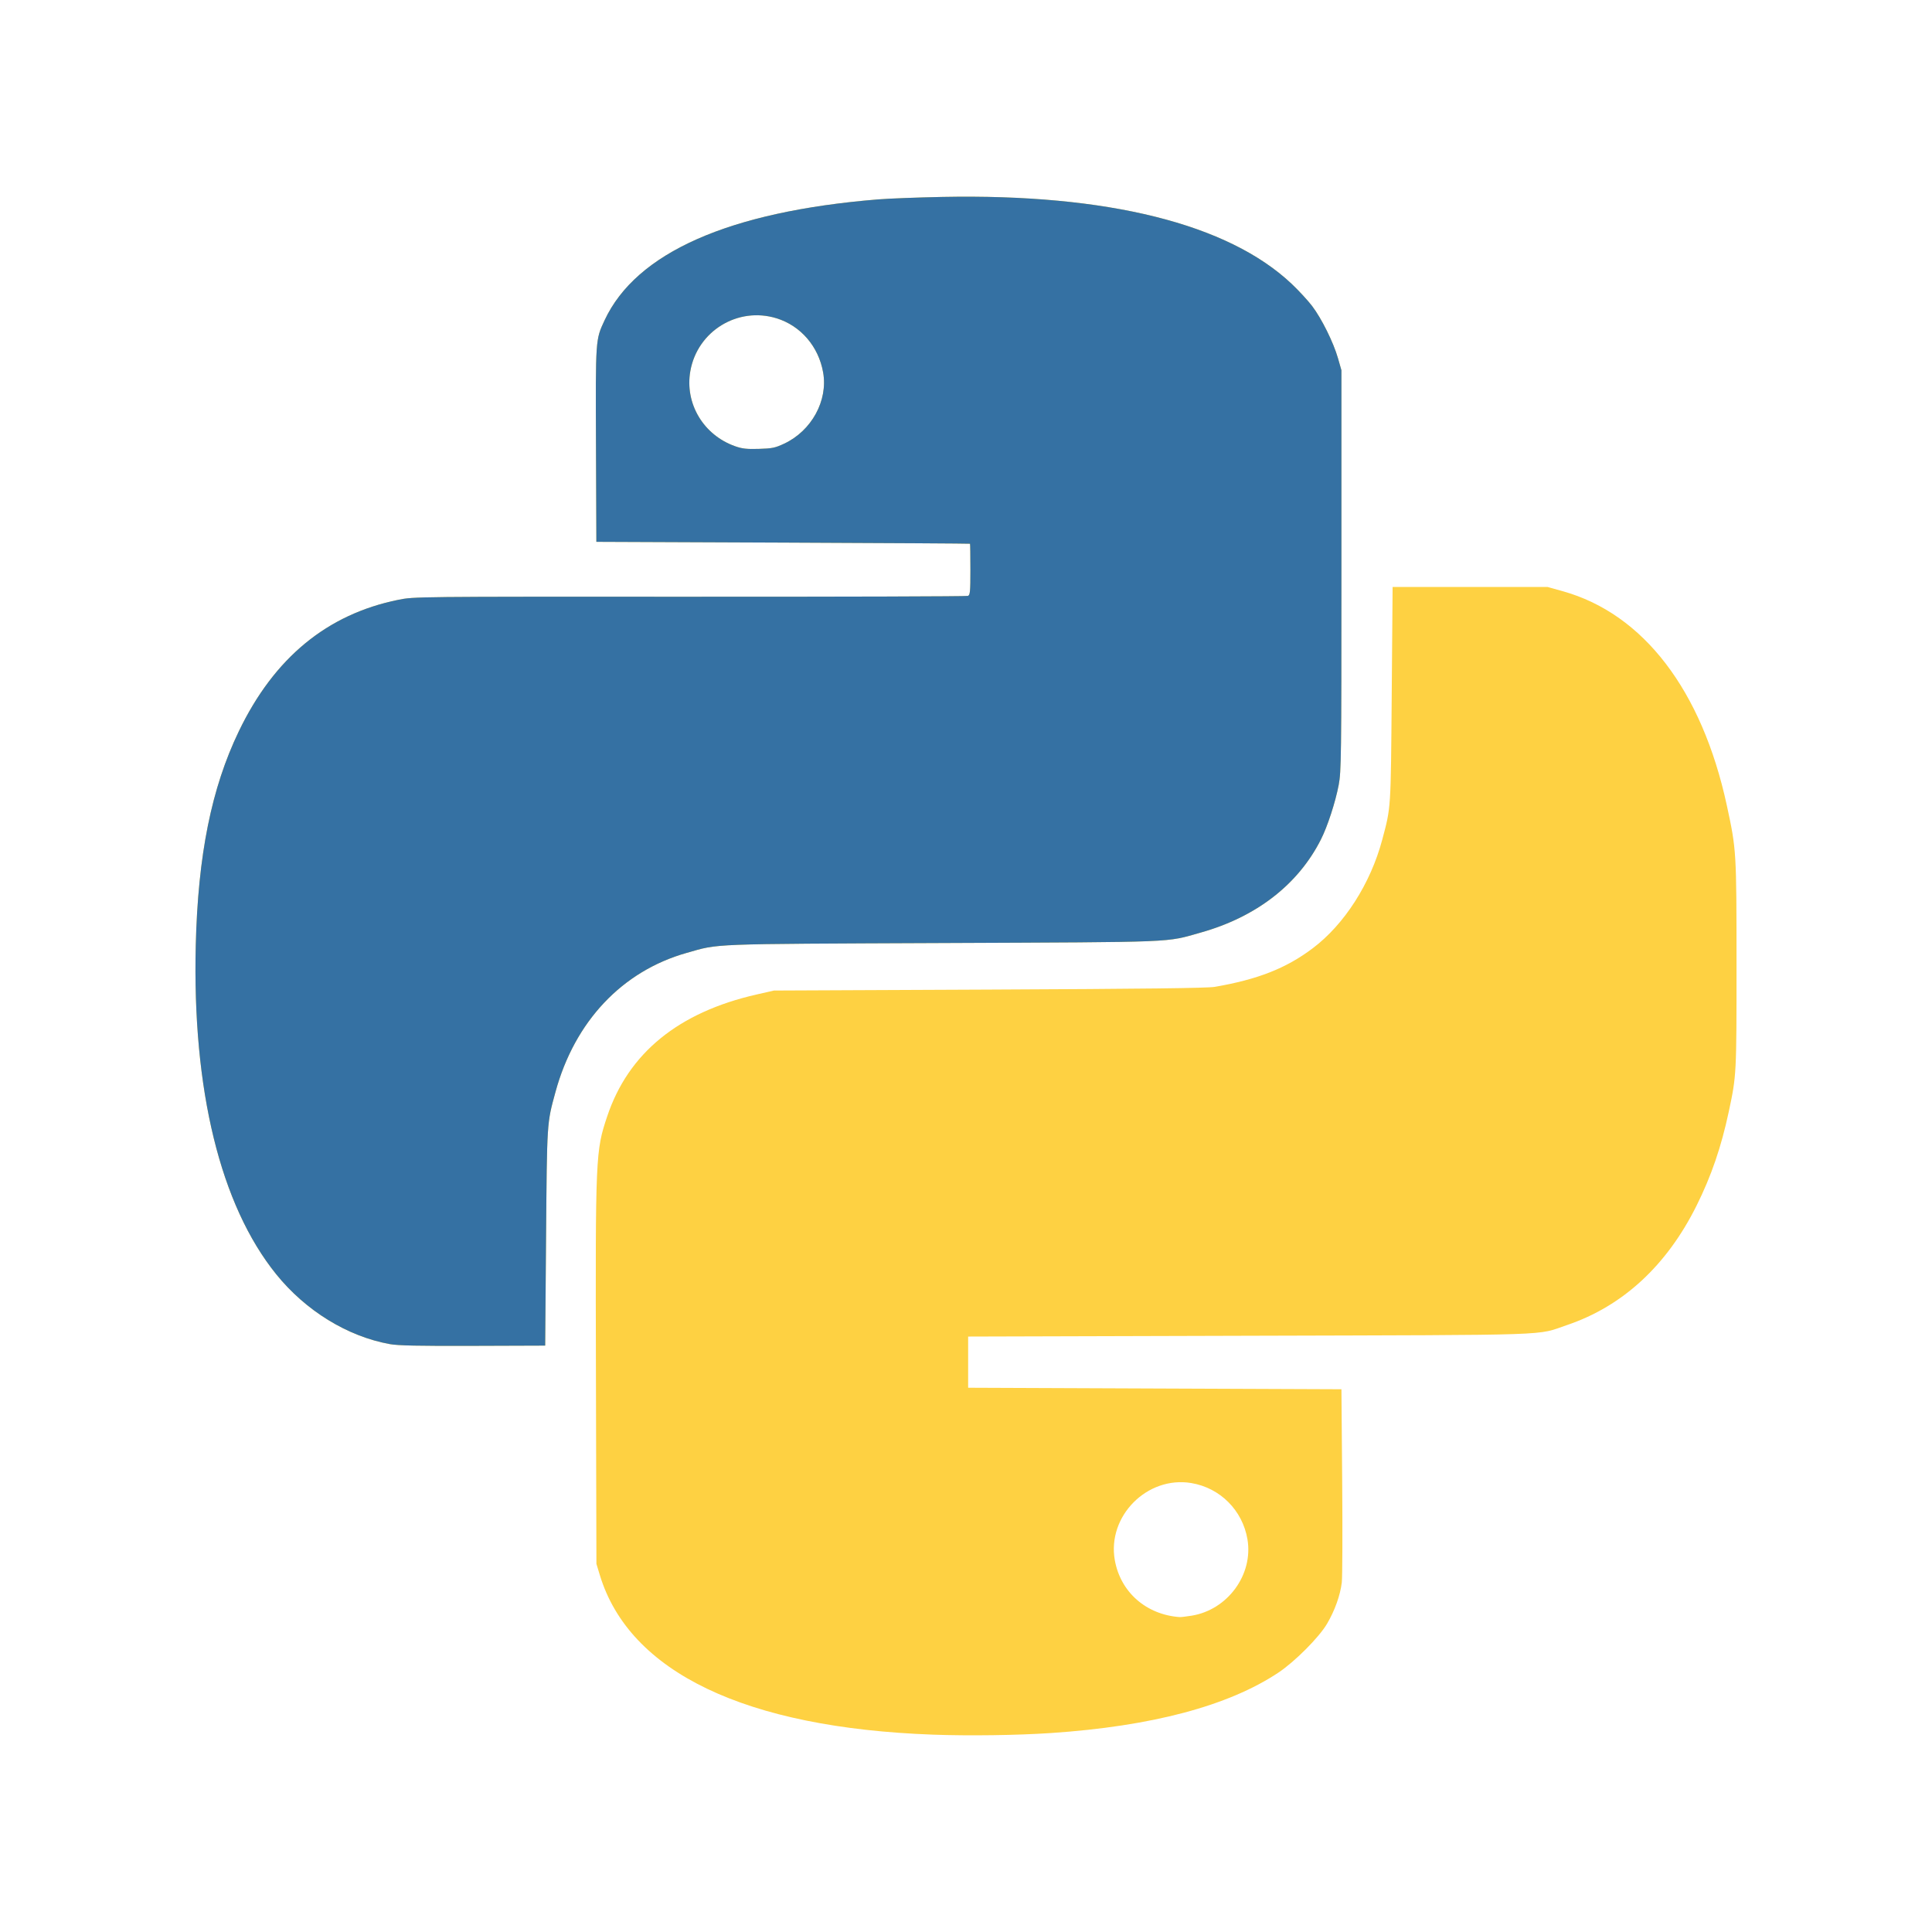
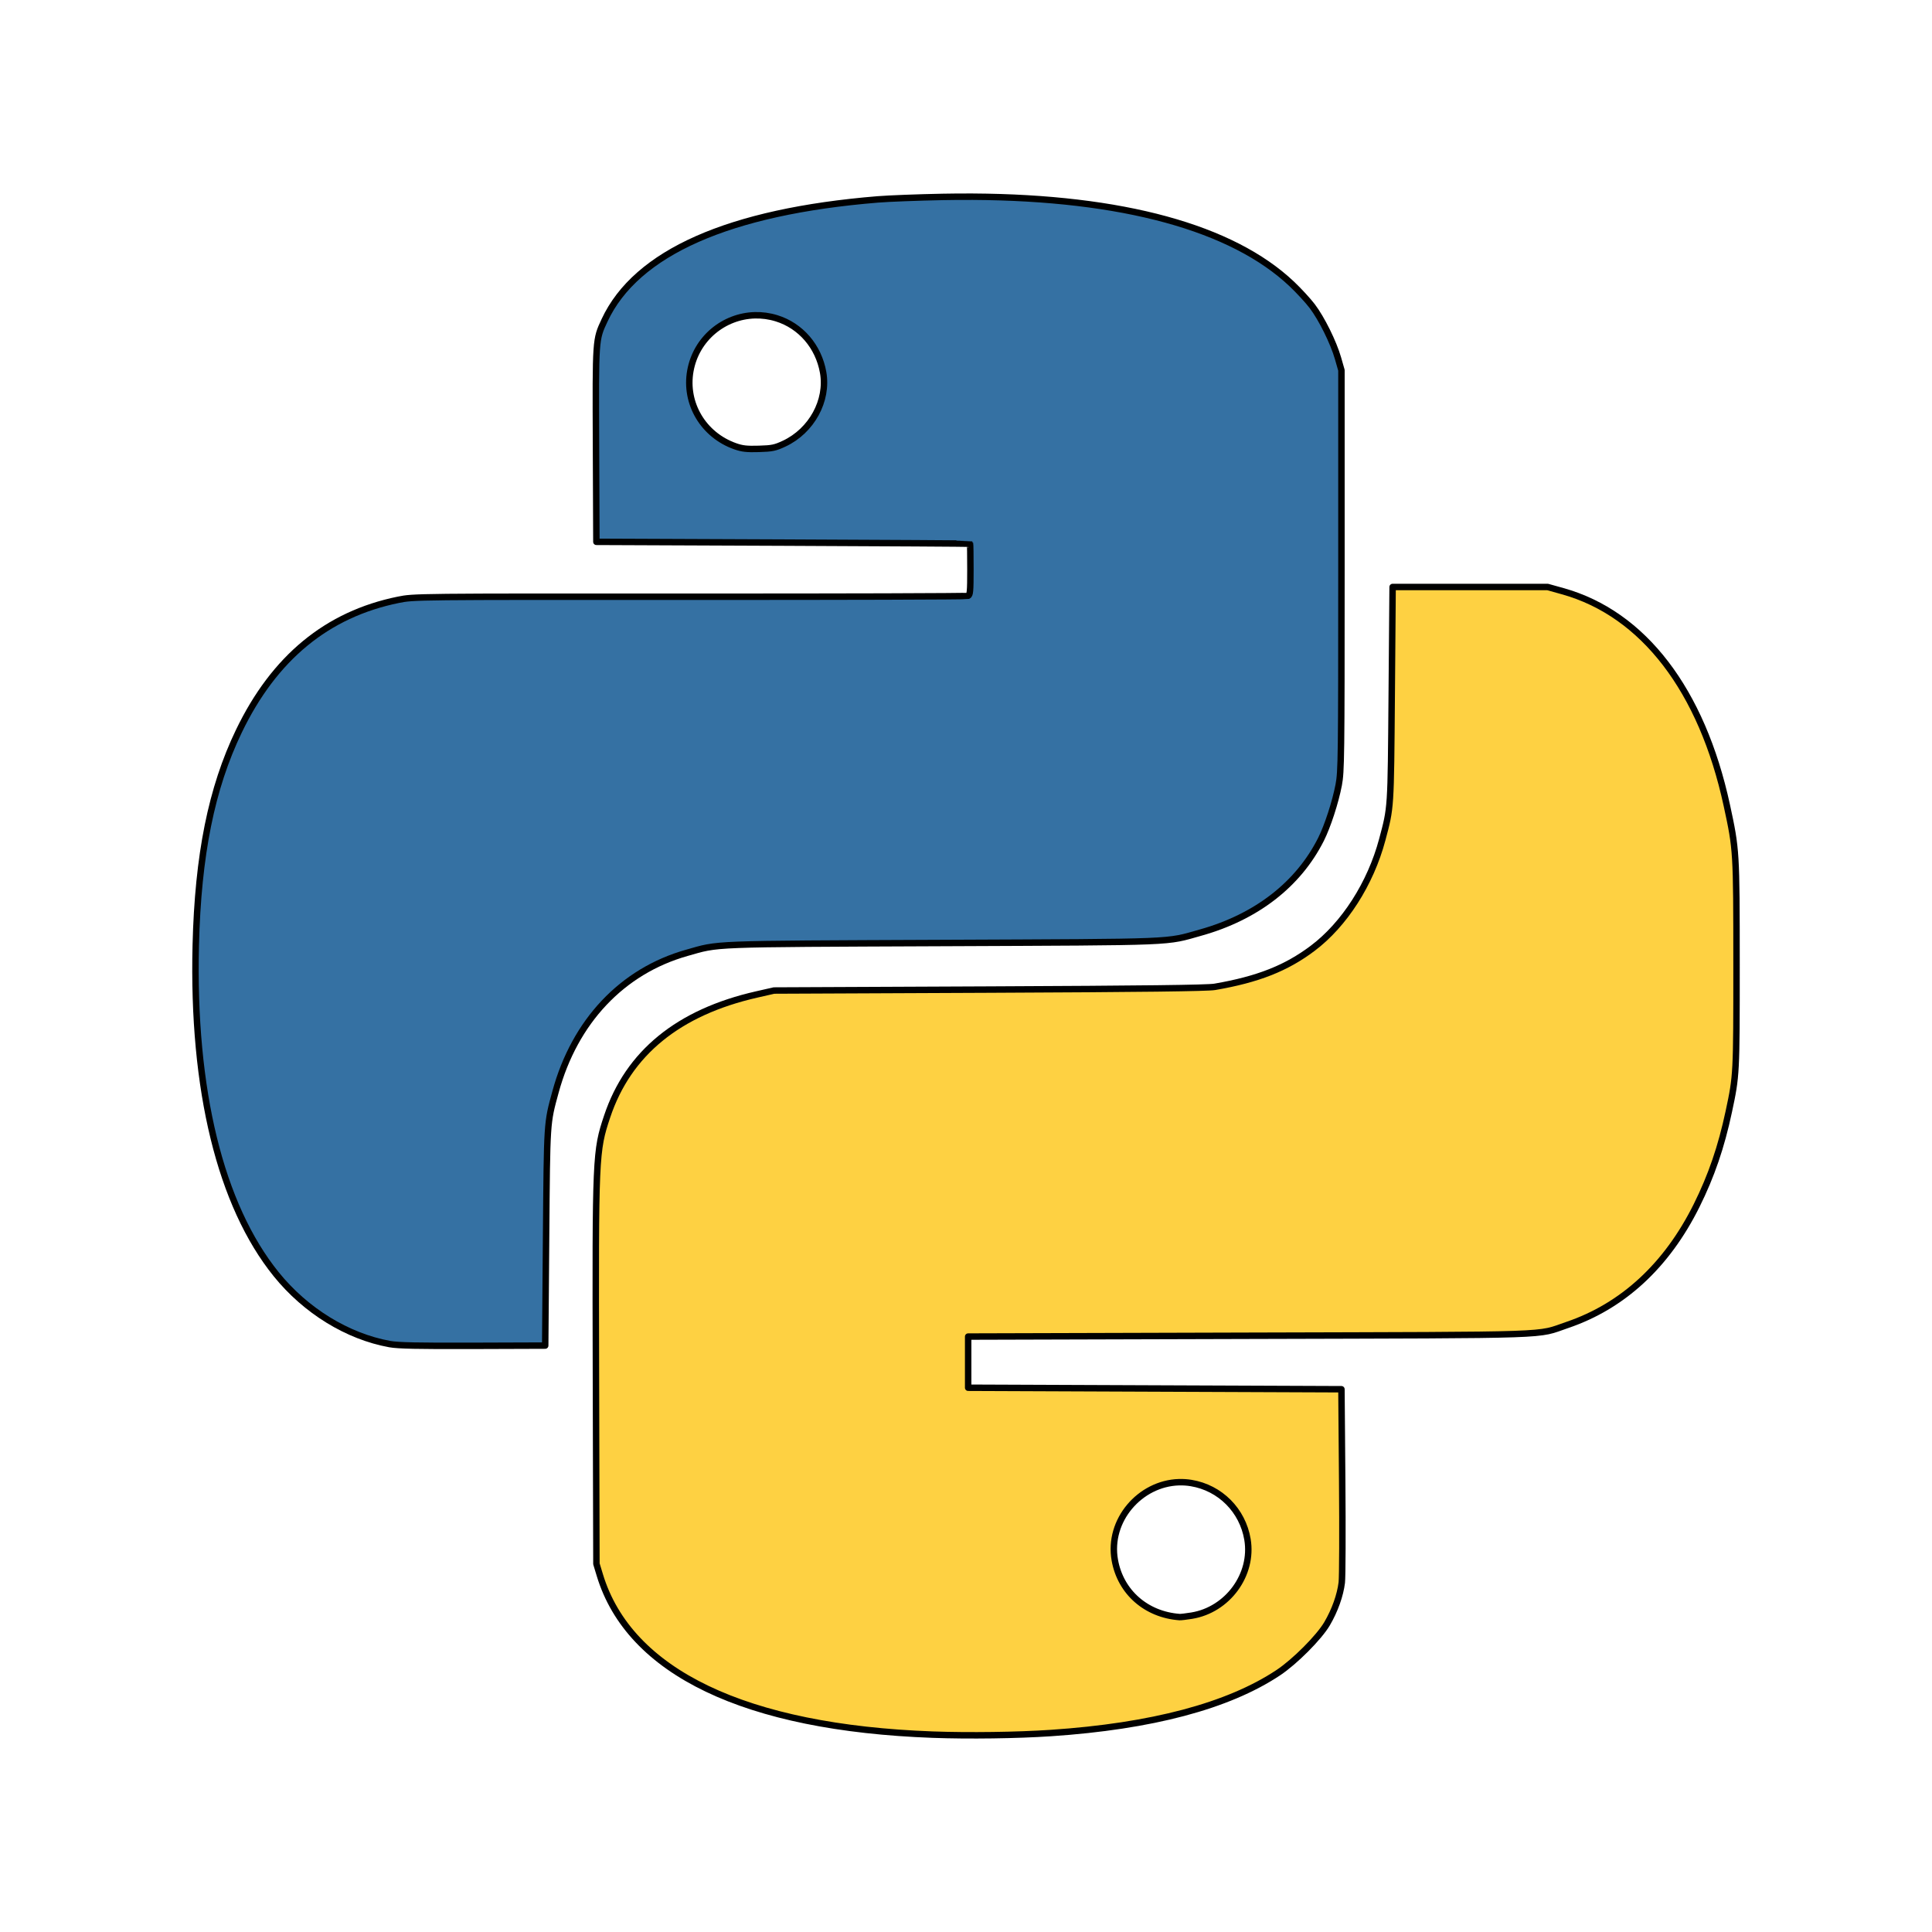
<svg xmlns="http://www.w3.org/2000/svg" xmlns:xlink="http://www.w3.org/1999/xlink" width="600" height="600" id="svg3493" version="1.1">
  <defs id="defs3495">
    <linearGradient id="lg1">
      <stop stop-color="#3778ae" offset="0" id="stop3498" />
      <stop stop-color="#366c99" offset="1" id="stop3500" />
    </linearGradient>
    <linearGradient id="lg2">
      <stop stop-color="#fff" offset="0" id="stop3503" />
      <stop stop-color="#fff" stop-opacity="0.165" offset="1" id="stop3505" />
    </linearGradient>
    <linearGradient id="lg3">
      <stop stop-color="#ffe253" offset="0" id="stop3508" />
      <stop stop-color="#ffca1c" offset="1" id="stop3510" />
    </linearGradient>
    <linearGradient id="lg4">
      <stop stop-color="#000" offset="0" id="stop3513" />
      <stop stop-color="#000" stop-opacity="0" offset="1" id="stop3515" />
    </linearGradient>
    <linearGradient x1="94.693" y1="112.511" x2="94.693" y2="64.053" id="lg5" xlink:href="#lg2" gradientUnits="userSpaceOnUse" gradientTransform="matrix(0.353878,0,0,0.353878,-17.3795,532.588)" />
    <linearGradient x1="59.728" y1="102" x2="142.62" y2="102" id="lg6" xlink:href="#lg1" gradientUnits="userSpaceOnUse" gradientTransform="matrix(0.353878,0,0,0.353878,-17.3795,532.588)" />
    <linearGradient x1="94.693" y1="112.511" x2="94.693" y2="64.053" id="lg7" xlink:href="#lg2" gradientUnits="userSpaceOnUse" gradientTransform="matrix(0.353878,0,0,0.353878,-6.29697,544.0546)" />
    <linearGradient x1="119.191" y1="89.13" x2="116.965" y2="169.279" id="lg8" xlink:href="#lg3" gradientUnits="userSpaceOnUse" gradientTransform="matrix(0.353878,0,0,0.353878,-16.3897,534.003)" />
    <radialGradient cx="15.115" cy="63.965" r="12.289" fx="15.115" fy="63.965" id="rg1" xlink:href="#lg4" gradientUnits="userSpaceOnUse" gradientTransform="matrix(1.6,0,0,0.551754,-0.183975,556.8357)" />
  </defs>
  <g transform="matrix(1.846064,0,0,1.846064,-678.4474,-1006.807)" id="layer1">
-     <g id="g3004" transform="matrix(0.9317338,0,0,0.9317338,36.18229,48.32477)">
-       <path id="path2997" d="M 524.021,846.669 C 490.182,845.439 469.237,835.405 463.908,817.869 l -0.619,-2.038 -0.087,-34.378 c -0.099,-39.346 -0.065,-40.143 2.03,-46.408 3.822,-11.432 12.859,-18.803 26.993,-22.016 l 3.125,-0.71 38.862,-0.172 c 27.843,-0.123 39.388,-0.263 40.716,-0.492 7.782,-1.342 12.887,-3.351 17.679,-6.958 5.725,-4.309 10.451,-11.685 12.563,-19.607 1.586,-5.95 1.544,-5.3 1.715,-26.202 l 0.159,-19.431 13.996,0 13.996,0 2.718,0.759 c 14.561,4.066 25.133,17.862 29.633,38.671 1.731,8.004 1.749,8.3 1.752,28.718 0.003,19.87 -0.006,20.044 -1.394,26.562 -1.365,6.406 -3.151,11.619 -5.82,16.985 -5.383,10.822 -13.32,18.146 -23.357,21.553 -5.733,1.946 -0.934,1.784 -57.342,1.945 l -50.82,0.145 0,4.62 0,4.62 33.699,0.136 33.699,0.136 0.136,16.578 c 0.075,9.118 0.042,17.36 -0.072,18.316 -0.277,2.313 -1.259,5.058 -2.663,7.448 -1.446,2.462 -5.835,6.864 -8.815,8.842 -9.051,6.006 -22.849,9.667 -41.036,10.888 -6.119,0.411 -14.785,0.529 -21.333,0.291 z m 46.743,-21.481 c 6.495,-1.053 11.145,-7.41 10.074,-13.773 -0.883,-5.249 -4.936,-9.309 -10.155,-10.173 -7.967,-1.32 -15.213,5.996 -13.795,13.929 1.031,5.771 5.659,9.834 11.701,10.274 0.224,0.016 1.203,-0.099 2.174,-0.257 z M 425.963,776.153 c -7.644,-1.39 -15.171,-6.023 -20.491,-12.611 -10.075,-12.479 -15.162,-33.284 -14.523,-59.406 0.398,-16.278 2.831,-28.362 7.782,-38.641 6.381,-13.25 15.916,-21.108 28.787,-23.724 2.819,-0.573 2.961,-0.575 52.615,-0.555 27.384,0.011 49.989,-0.057 50.235,-0.151 0.39,-0.149 0.446,-0.755 0.446,-4.762 0,-2.525 -0.031,-4.62 -0.068,-4.656 -0.037,-0.036 -15.232,-0.128 -33.767,-0.204 l -33.699,-0.139 -0.07,-17.514 c -0.077,-19.183 -0.092,-18.96 1.55,-22.483 5.693,-12.213 22.465,-19.633 49.339,-21.829 1.943,-0.159 7.202,-0.361 11.686,-0.449 29.753,-0.583 51.579,4.858 63.052,15.717 1.271,1.203 2.927,2.999 3.681,3.991 1.713,2.255 3.846,6.56 4.662,9.413 l 0.622,2.174 0,36.145 c 0,33.739 -0.033,36.316 -0.492,38.726 -0.592,3.11 -2.014,7.479 -3.2,9.83 -4.104,8.139 -11.665,14.003 -21.689,16.82 -6.509,1.829 -3.553,1.709 -46.637,1.896 -42.787,0.186 -40.201,0.086 -46.2,1.781 -11.651,3.293 -20.21,12.367 -23.687,25.113 -1.563,5.73 -1.528,5.195 -1.7,26.225 l -0.159,19.567 -13.045,0.045 c -9.847,0.034 -13.532,-0.044 -15.034,-0.317 z m 71.232,-162.579 c 4.946,-2.323 7.924,-7.77 7.029,-12.853 -0.826,-4.689 -4.045,-8.431 -8.415,-9.78 -6.983,-2.157 -14.269,2.294 -15.558,9.503 -1.048,5.863 2.343,11.571 8.078,13.598 1.282,0.453 2.106,0.545 4.303,0.479 2.394,-0.071 2.938,-0.184 4.562,-0.947 z" style="fill:#fed142" />
-       <path id="path2995" d="m 425.963,776.153 c -7.644,-1.39 -15.171,-6.023 -20.491,-12.611 -10.075,-12.479 -15.162,-33.284 -14.523,-59.406 0.398,-16.278 2.831,-28.362 7.782,-38.641 6.381,-13.25 15.916,-21.108 28.787,-23.724 2.819,-0.573 2.961,-0.575 52.615,-0.555 27.384,0.011 49.989,-0.057 50.235,-0.151 0.39,-0.149 0.446,-0.755 0.446,-4.762 0,-2.525 -0.031,-4.62 -0.068,-4.656 -0.037,-0.036 -15.232,-0.128 -33.767,-0.204 l -33.699,-0.139 -0.07,-17.514 c -0.077,-19.183 -0.092,-18.96 1.55,-22.483 5.693,-12.213 22.465,-19.633 49.339,-21.829 1.943,-0.159 7.202,-0.361 11.686,-0.449 29.753,-0.583 51.579,4.858 63.052,15.717 1.271,1.203 2.927,2.999 3.681,3.991 1.713,2.255 3.846,6.56 4.662,9.413 l 0.622,2.174 0,36.145 c 0,33.739 -0.033,36.316 -0.492,38.726 -0.592,3.11 -2.014,7.479 -3.2,9.83 -4.104,8.139 -11.665,14.003 -21.689,16.82 -6.509,1.829 -3.553,1.709 -46.637,1.896 -42.787,0.186 -40.201,0.086 -46.2,1.781 -11.651,3.293 -20.21,12.367 -23.687,25.113 -1.563,5.73 -1.528,5.195 -1.7,26.225 l -0.159,19.567 -13.045,0.045 c -9.847,0.034 -13.532,-0.044 -15.034,-0.317 z m 71.232,-162.579 c 4.946,-2.323 7.924,-7.77 7.029,-12.853 -0.826,-4.689 -4.045,-8.431 -8.415,-9.78 -6.983,-2.157 -14.269,2.294 -15.558,9.503 -1.048,5.863 2.343,11.571 8.078,13.598 1.282,0.453 2.106,0.545 4.303,0.479 2.394,-0.071 2.938,-0.184 4.562,-0.947 z" style="fill:#3571a3" />
-     </g>
+     <path style="fill:#fed142;stroke:#000000;stroke-opacity:1;stroke-linejoin:round;stroke-linecap:round;stroke-width:2;stroke-miterlimit:4;stroke-dasharray:none" d="M 432.488 182.295 L 432.215 215.717 C 431.92 251.668 431.994 250.55 429.266 260.785 C 425.633 274.412 417.504 287.098 407.656 294.51 C 399.413 300.714 390.633 304.169 377.248 306.477 C 374.963 306.87 355.106 307.112 307.215 307.324 L 240.369 307.619 L 234.994 308.842 C 210.683 314.368 195.138 327.045 188.564 346.709 C 184.962 357.485 184.901 358.856 185.072 426.533 L 185.223 485.666 L 186.287 489.172 C 195.453 519.334 231.48 536.594 289.686 538.709 C 300.949 539.118 315.854 538.915 326.379 538.209 C 357.661 536.109 381.396 529.811 396.963 519.48 C 402.088 516.079 409.638 508.507 412.125 504.273 C 414.54 500.162 416.228 495.44 416.705 491.461 C 416.902 489.816 416.959 475.64 416.83 459.957 L 416.596 431.441 L 358.633 431.209 L 300.67 430.975 L 300.67 423.027 L 300.67 415.082 L 388.082 414.832 C 485.106 414.555 476.851 414.834 486.713 411.486 C 503.976 405.626 517.628 393.028 526.887 374.414 C 531.478 365.184 534.549 356.219 536.896 345.199 C 539.284 333.988 539.3 333.69 539.295 299.512 C 539.289 264.392 539.259 263.882 536.281 250.115 C 528.54 214.323 510.356 190.594 485.311 183.6 L 480.637 182.295 L 456.562 182.295 L 432.488 182.295 z M 366.137 460.312 C 367.388 460.276 368.663 460.357 369.947 460.57 C 378.924 462.058 385.895 469.042 387.414 478.07 C 389.256 489.015 381.258 499.948 370.086 501.76 C 368.415 502.031 366.731 502.229 366.346 502.201 C 355.952 501.443 347.993 494.455 346.219 484.529 C 344.009 472.163 354.037 460.669 366.137 460.312 z " transform="matrix(0.5416929,0,0,0.5416929,367.5102,545.3801)" id="path4169" />
+     <path style="fill:#3571a3;fill-opacity:1;stroke:#000000;stroke-opacity:1;stroke-linejoin:round;stroke-linecap:round;stroke-width:2;stroke-miterlimit:4;stroke-dasharray:none" d="M 302.158 61.088 C 299.067 61.07 295.921 61.092 292.723 61.154 C 285.01 61.305 275.965 61.653 272.623 61.926 C 226.397 65.704 197.551 78.468 187.758 99.475 C 184.933 105.534 184.96 105.151 185.092 138.146 L 185.211 168.271 L 243.174 168.51 C 275.054 168.641 301.19 168.798 301.254 168.859 C 301.318 168.921 301.371 172.526 301.371 176.869 C 301.371 183.761 301.274 184.803 300.604 185.061 C 300.181 185.223 261.298 185.339 214.197 185.32 C 128.789 185.286 128.547 185.29 123.697 186.275 C 101.558 190.776 85.158 204.291 74.182 227.082 C 65.666 244.763 61.481 265.548 60.797 293.547 C 59.699 338.477 68.447 374.262 85.777 395.727 C 94.927 407.059 107.874 415.027 121.021 417.418 C 123.605 417.888 129.943 418.021 146.881 417.963 L 169.318 417.887 L 169.592 384.23 C 169.886 348.057 169.827 348.977 172.516 339.121 C 178.496 317.197 193.218 301.589 213.258 295.926 C 223.575 293.01 219.128 293.181 292.723 292.861 C 366.83 292.54 361.746 292.747 372.941 289.602 C 390.182 284.757 403.187 274.672 410.246 260.672 C 412.285 256.628 414.732 249.113 415.75 243.764 C 416.539 239.619 416.596 235.184 416.596 177.152 L 416.596 114.982 L 415.525 111.242 C 414.121 106.336 410.453 98.931 407.506 95.053 C 406.21 93.347 403.362 90.259 401.176 88.189 C 382.676 70.678 348.524 61.358 302.158 61.088 z M 234.418 97.912 C 236.635 97.852 238.906 98.148 241.158 98.844 C 248.674 101.165 254.212 107.603 255.633 115.668 C 257.173 124.411 252.05 133.777 243.543 137.773 C 240.748 139.086 239.813 139.282 235.695 139.404 C 231.916 139.517 230.499 139.359 228.295 138.58 C 218.43 135.094 212.596 125.275 214.398 115.189 C 216.199 105.114 224.81 98.172 234.418 97.912 z " transform="matrix(0.5416929,0,0,0.5416929,367.5102,545.3801)" id="path4165" />
  </g>
</svg>
